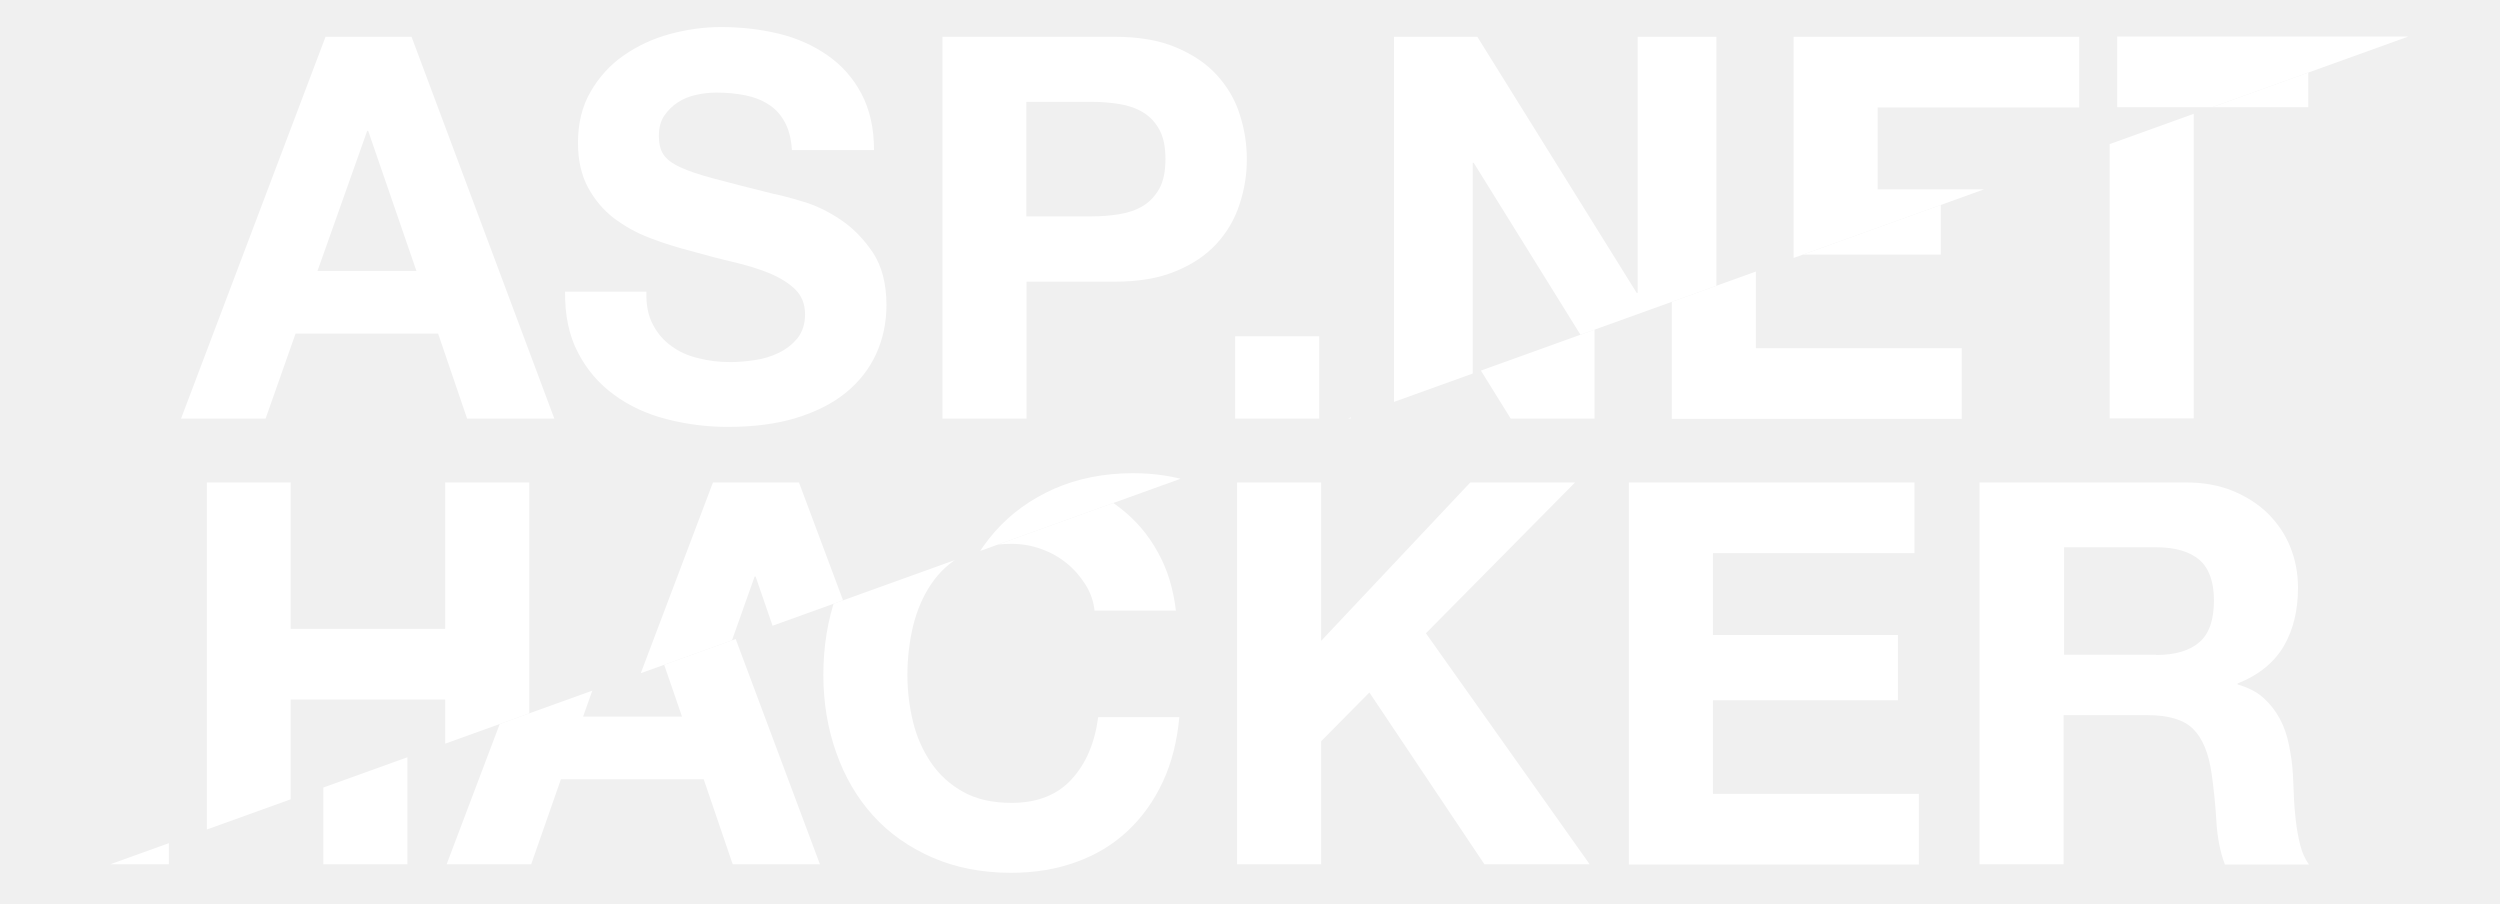
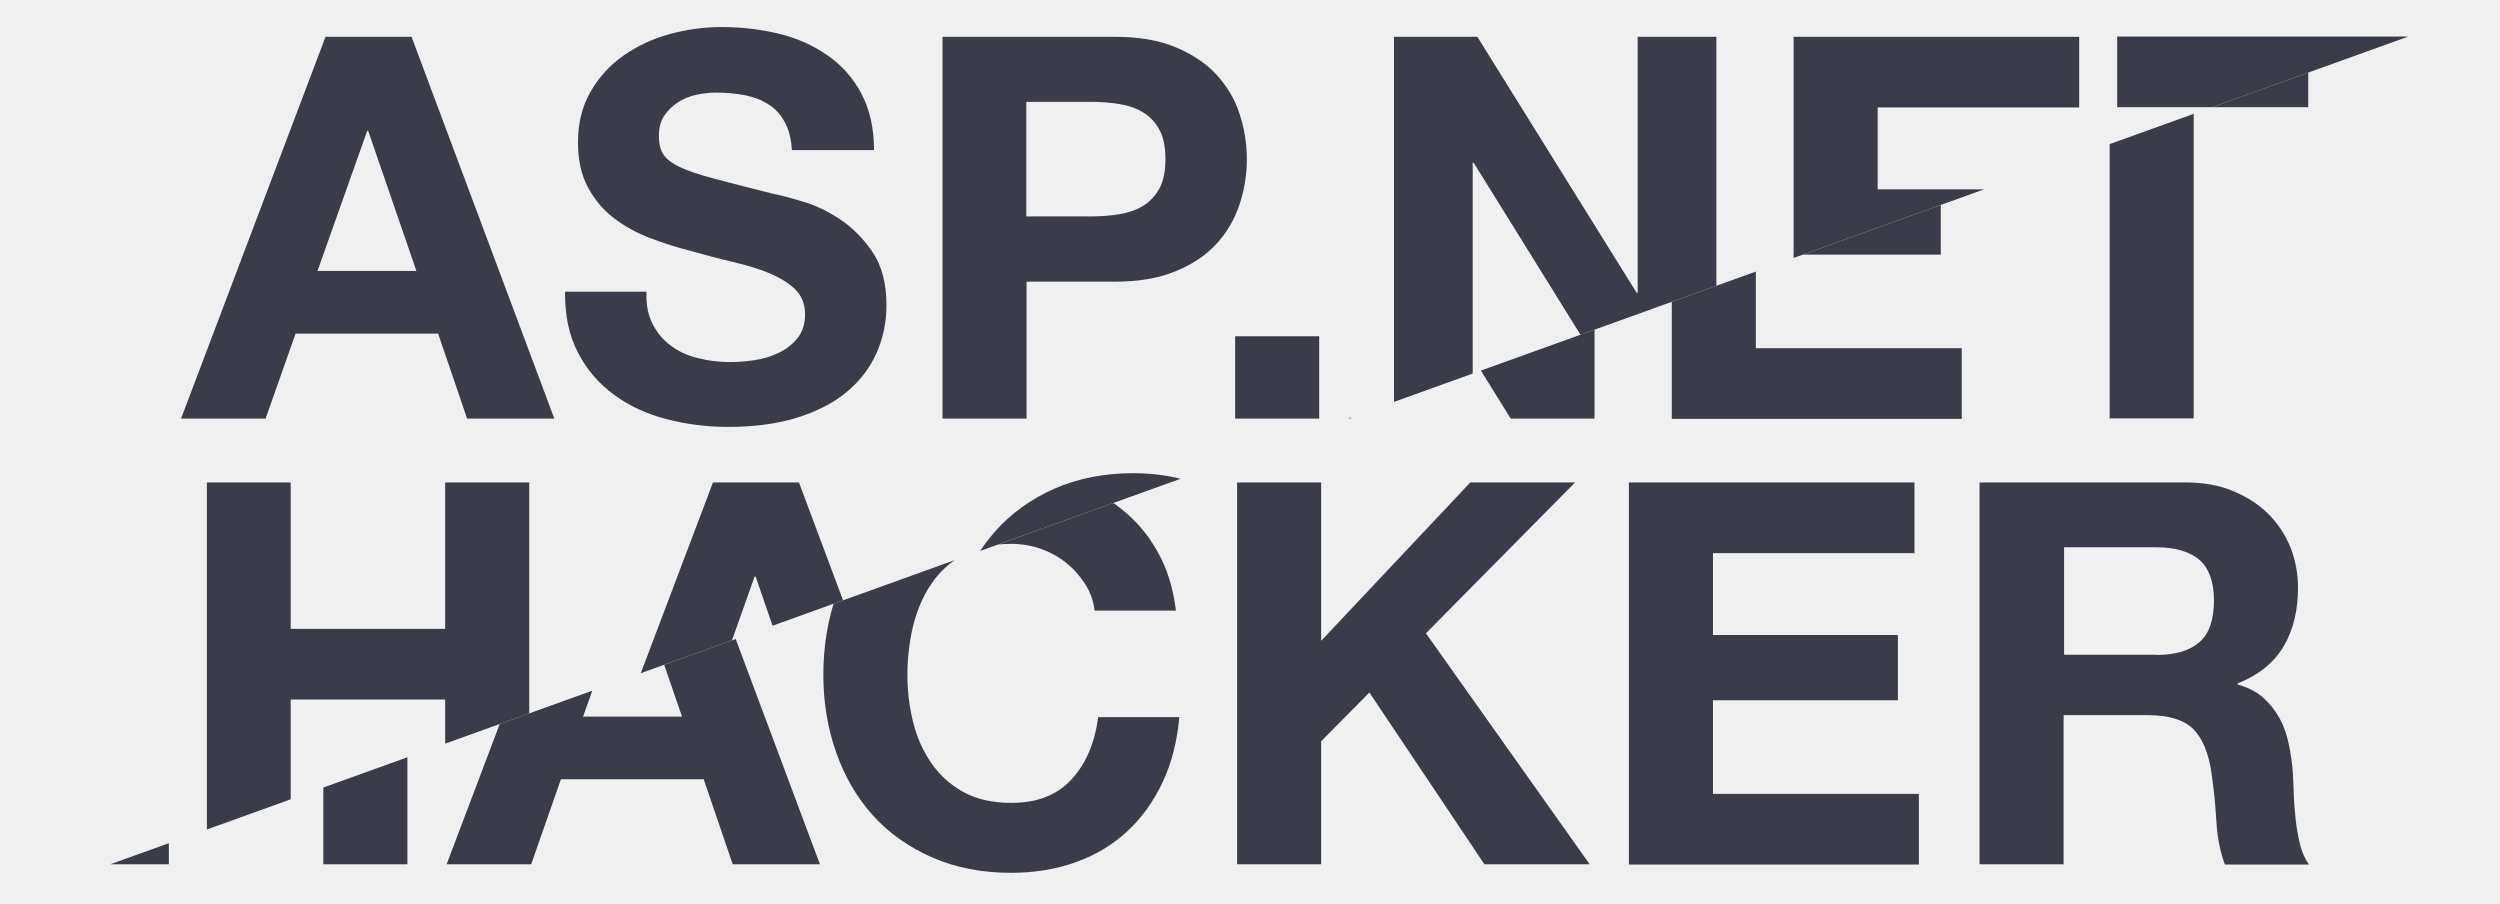
<svg xmlns="http://www.w3.org/2000/svg" xmlns:xlink="http://www.w3.org/1999/xlink" version="1.1" id="Ebene_1" x="0px" y="0px" viewBox="0 0 1026 371" style="enable-background:new 0 0 1026 371;" xml:space="preserve">
  <style type="text/css">

	.st0{clip-path:url(#SVGID_2_);}
	.st2{clip-path:url(#SVGID_4_);}

	.st0 .st1 {
- 		fill:#FFFFFF;
+ 		fill:#3B3C4A;
		transform: translate(25px, 0px);
  		animation: moveLeft 1.5s;
  		animation-fill-mode: both;
	}

	.st2 .st1 {
- 		fill:#FFFFFF;
+ 		fill:#3B3C4A;
		transform: translate(-25px, 0px);
  		animation: moveRight 1.7s;
  		animation-fill-mode: both;
	}

	@keyframes moveLeft {
	  0% {
	    transform: translate(45px,0px);
	  }
	  10% {
	    transform: translate(30px,0px);
	  }
	  30% {
	    transform: translate(-50px,0px);
	  }
	  100% {
	    transform: translate(-10px,0px);
	  }
	}

	@keyframes moveRight {
	  0% {
	    transform: translate(-25px,0px);
	  }
	  10% {
	    transform: translate(-40px,0px);
	  }
	  30% {
	    transform: translate(50px,0px);
	  }
	    100% {
	    transform: translate(10px,0px);
	  }
	}

</style>
  <g>
    <defs>
      <polygon id="SVGID_1_" points="0,371 1030,0 0,0   " />
    </defs>
    <clipPath id="SVGID_2_">
      <use xlink:href="#SVGID_1_" style="overflow:visible;" />
    </clipPath>
    <g class="st0">
      <path class="st1" d="M143.9,15.1l58.6,156.7h-35.8l-11.9-34.9H96.3L84,171.8H49.3l59.3-156.7H143.9z M145.9,111.2l-19.8-57.5h-0.4    l-20.4,57.5H145.9z" />
      <path class="st1" d="M242.9,133.1c1.9,3.7,4.4,6.6,7.6,8.9c3.1,2.3,6.8,4,11.1,5c4.2,1.1,8.6,1.6,13.2,1.6c3.1,0,6.4-0.3,9.9-0.8    c3.5-0.5,6.8-1.5,9.9-3c3.1-1.5,5.6-3.5,7.7-6c2-2.6,3.1-5.8,3.1-9.8c0-4.2-1.4-7.7-4.1-10.3c-2.7-2.6-6.3-4.8-10.6-6.6    c-4.4-1.8-9.4-3.3-14.9-4.6c-5.6-1.3-11.2-2.8-16.9-4.4c-5.9-1.5-11.6-3.3-17.1-5.4c-5.6-2.1-10.5-4.9-14.9-8.2    c-4.4-3.4-7.9-7.6-10.6-12.6c-2.7-5-4.1-11.2-4.1-18.3c0-8,1.7-15,5.2-21c3.4-5.9,7.9-10.9,13.5-14.8c5.6-3.9,11.9-6.9,18.9-8.8    c7-1.9,14-2.9,21.1-2.9c8.2,0,16.1,0.9,23.6,2.7c7.5,1.8,14.2,4.8,20.1,8.9c5.9,4.1,10.5,9.3,13.9,15.7c3.4,6.4,5.2,14.1,5.2,23.2    H300c-0.3-4.7-1.3-8.6-3-11.6c-1.7-3.1-3.9-5.5-6.7-7.2c-2.8-1.8-6-3-9.5-3.7c-3.6-0.7-7.5-1.1-11.7-1.1c-2.8,0-5.6,0.3-8.3,0.9    c-2.8,0.6-5.3,1.6-7.6,3.1c-2.3,1.5-4.1,3.3-5.6,5.5c-1.5,2.2-2.2,5-2.2,8.3c0,3.1,0.6,5.6,1.8,7.5c1.2,1.9,3.5,3.7,6.9,5.3    c3.4,1.6,8.2,3.2,14.3,4.8c6.1,1.6,14,3.7,23.8,6.1c2.9,0.6,7,1.6,12.2,3.2c5.2,1.5,10.4,4,15.5,7.4c5.1,3.4,9.5,7.9,13.3,13.5    c3.7,5.6,5.6,12.8,5.6,21.6c0,7.2-1.4,13.8-4.2,20c-2.8,6.1-6.9,11.4-12.4,15.9c-5.5,4.5-12.3,7.9-20.4,10.4    c-8.1,2.5-17.5,3.7-28.2,3.7c-8.6,0-17-1.1-25.1-3.2c-8.1-2.1-15.3-5.4-21.5-10c-6.2-4.5-11.2-10.3-14.8-17.3    c-3.7-7-5.4-15.4-5.3-25h33.4C240.1,125,241,129.5,242.9,133.1z" />
      <path class="st1" d="M432.5,15.1c9.8,0,18.1,1.4,25,4.3c6.9,2.9,12.5,6.6,16.8,11.3c4.3,4.7,7.5,10,9.4,16c2,6,3,12.2,3,18.7    c0,6.3-1,12.5-3,18.5c-2,6.1-5.1,11.4-9.4,16.1c-4.3,4.7-9.9,8.5-16.8,11.3c-6.9,2.9-15.2,4.3-25,4.3h-36.2v56.2h-34.5V15.1H432.5    z M423,88.8c4,0,7.8-0.3,11.4-0.9c3.7-0.6,6.9-1.7,9.7-3.4c2.8-1.7,5-4.1,6.7-7.1c1.7-3.1,2.5-7.1,2.5-12.1c0-5-0.8-9-2.5-12.1    c-1.7-3.1-3.9-5.4-6.7-7.1c-2.8-1.7-6-2.8-9.7-3.4c-3.7-0.6-7.5-0.9-11.4-0.9h-26.8v47H423z" />
      <path class="st1" d="M516.4,138v33.8h-34.5V138H516.4z" />
      <path class="st1" d="M581.3,15.1l65.4,105.1h0.4V15.1h32.3v156.7H645L579.8,66.8h-0.4v104.9h-32.3V15.1H581.3z" />
      <path class="st1" d="M828.3,15.1v29h-82.7v33.6h75.9v26.8h-75.9v38.4h84.5v29h-119V15.1H828.3z" />
      <path class="st1" d="M843.9,44v-29h128.4v29h-47v127.7h-34.5V44H843.9z" />
      <path class="st1" d="M94.3,198v60.1h63.4V198h34.5v156.7h-34.5v-67.6H94.3v67.6H59.9V198H94.3z" />
      <path class="st1" d="M302.9,198l58.6,156.7h-35.8l-11.9-34.9h-58.6L243,354.7h-34.7L267.6,198H302.9z M304.9,294.1l-19.8-57.5    h-0.4l-20.4,57.5H304.9z" />
      <path class="st1" d="M470.4,239.8c-2.1-3.3-4.6-6.2-7.7-8.7c-3.1-2.5-6.5-4.4-10.4-5.8c-3.9-1.4-7.9-2.1-12.2-2.1    c-7.8,0-14.3,1.5-19.8,4.5c-5.4,3-9.8,7-13.2,12.1c-3.4,5-5.8,10.8-7.4,17.2c-1.5,6.4-2.3,13.1-2.3,20c0,6.6,0.8,13,2.3,19.2    c1.5,6.2,4,11.8,7.4,16.8c3.4,5,7.8,9,13.2,12c5.4,3,12,4.5,19.8,4.5c10.5,0,18.8-3.2,24.7-9.7c5.9-6.4,9.5-14.9,10.9-25.5H509    c-0.9,9.8-3.1,18.7-6.8,26.6c-3.7,7.9-8.5,14.6-14.5,20.2c-6,5.6-13,9.8-21.1,12.7c-8,2.9-16.9,4.4-26.6,4.4    c-12,0-22.8-2.1-32.4-6.3c-9.6-4.2-17.7-9.9-24.3-17.2c-6.6-7.3-11.6-15.9-15.1-25.8c-3.5-9.9-5.3-20.5-5.3-31.9    c0-11.7,1.8-22.6,5.3-32.6c3.5-10,8.6-18.8,15.1-26.2c6.6-7.5,14.7-13.3,24.3-17.6c9.6-4.2,20.4-6.4,32.4-6.4    c8.6,0,16.8,1.2,24.5,3.7c7.7,2.5,14.6,6.1,20.6,10.9c6.1,4.8,11.1,10.6,15,17.7c4,7,6.4,15.1,7.5,24.1h-33.4    C473.8,246.7,472.5,243.1,470.4,239.8z" />
      <path class="st1" d="M567.2,198v65l61.2-65h43l-61.2,61.9l67.2,94.8h-43.2l-47.2-70.5l-19.8,20v50.5h-34.5V198H567.2z" />
      <path class="st1" d="M810.7,198v29h-82.7v33.6h75.9v26.8h-75.9v38.4h84.5v29h-119V198H810.7z" />
      <path class="st1" d="M922.2,198c7,0,13.3,1.1,19,3.4c5.6,2.3,10.5,5.4,14.5,9.3c4,4,7.1,8.5,9.2,13.7c2.1,5.2,3.2,10.8,3.2,16.8    c0,9.2-1.9,17.2-5.8,23.9c-3.9,6.7-10.2,11.9-19,15.4v0.4c4.2,1.2,7.8,3,10.5,5.4s5,5.3,6.8,8.6c1.8,3.3,3,6.9,3.8,10.9    c0.8,4,1.4,7.9,1.6,11.9c0.1,2.5,0.3,5.4,0.4,8.8c0.1,3.4,0.4,6.8,0.8,10.3c0.4,3.5,1,6.8,1.8,10c0.8,3.1,2,5.8,3.6,8h-34.5    c-1.9-5-3.1-10.9-3.5-17.8c-0.4-6.9-1.1-13.5-2-19.8c-1.2-8.2-3.7-14.2-7.5-18c-3.8-3.8-10-5.7-18.7-5.7h-34.5v61.2h-34.5V198    H922.2z M909.9,268.8c7.9,0,13.8-1.8,17.8-5.3c4-3.5,5.9-9.2,5.9-17.1c0-7.6-2-13.1-5.9-16.6c-4-3.4-9.9-5.2-17.8-5.2h-37.8v44.1    H909.9z" />
    </g>
  </g>
  <g>
    <defs>
      <polygon id="SVGID_3_" points="0,371 1022,371 1030,0   " />
    </defs>
    <clipPath id="SVGID_4_">
      <use xlink:href="#SVGID_3_" style="overflow:visible;" />
    </clipPath>
    <g class="st2">
      <path class="st1" d="M143.9,15.1l58.6,156.7h-35.8l-11.9-34.9H96.3L84,171.8H49.3l59.3-156.7H143.9z M145.9,111.2l-19.8-57.5h-0.4    l-20.4,57.5H145.9z" />
      <path class="st1" d="M242.9,133.1c1.9,3.7,4.4,6.6,7.6,8.9c3.1,2.3,6.8,4,11.1,5c4.2,1.1,8.6,1.6,13.2,1.6c3.1,0,6.4-0.3,9.9-0.8    c3.5-0.5,6.8-1.5,9.9-3c3.1-1.5,5.6-3.5,7.7-6c2-2.6,3.1-5.8,3.1-9.8c0-4.2-1.4-7.7-4.1-10.3c-2.7-2.6-6.3-4.8-10.6-6.6    c-4.4-1.8-9.4-3.3-14.9-4.6c-5.6-1.3-11.2-2.8-16.9-4.4c-5.9-1.5-11.6-3.3-17.1-5.4c-5.6-2.1-10.5-4.9-14.9-8.2    c-4.4-3.4-7.9-7.6-10.6-12.6c-2.7-5-4.1-11.2-4.1-18.3c0-8,1.7-15,5.2-21c3.4-5.9,7.9-10.9,13.5-14.8c5.6-3.9,11.9-6.9,18.9-8.8    c7-1.9,14-2.9,21.1-2.9c8.2,0,16.1,0.9,23.6,2.7c7.5,1.8,14.2,4.8,20.1,8.9c5.9,4.1,10.5,9.3,13.9,15.7c3.4,6.4,5.2,14.1,5.2,23.2    H300c-0.3-4.7-1.3-8.6-3-11.6c-1.7-3.1-3.9-5.5-6.7-7.2c-2.8-1.8-6-3-9.5-3.7c-3.6-0.7-7.5-1.1-11.7-1.1c-2.8,0-5.6,0.3-8.3,0.9    c-2.8,0.6-5.3,1.6-7.6,3.1c-2.3,1.5-4.1,3.3-5.6,5.5c-1.5,2.2-2.2,5-2.2,8.3c0,3.1,0.6,5.6,1.8,7.5c1.2,1.9,3.5,3.7,6.9,5.3    c3.4,1.6,8.2,3.2,14.3,4.8c6.1,1.6,14,3.7,23.8,6.1c2.9,0.6,7,1.6,12.2,3.2c5.2,1.5,10.4,4,15.5,7.4c5.1,3.4,9.5,7.9,13.3,13.5    c3.7,5.6,5.6,12.8,5.6,21.6c0,7.2-1.4,13.8-4.2,20c-2.8,6.1-6.9,11.4-12.4,15.9c-5.5,4.5-12.3,7.9-20.4,10.4    c-8.1,2.5-17.5,3.7-28.2,3.7c-8.6,0-17-1.1-25.1-3.2c-8.1-2.1-15.3-5.4-21.5-10c-6.2-4.5-11.2-10.3-14.8-17.3    c-3.7-7-5.4-15.4-5.3-25h33.4C240.1,125,241,129.5,242.9,133.1z" />
      <path class="st1" d="M432.5,15.1c9.8,0,18.1,1.4,25,4.3c6.9,2.9,12.5,6.6,16.8,11.3c4.3,4.7,7.5,10,9.4,16c2,6,3,12.2,3,18.7    c0,6.3-1,12.5-3,18.5c-2,6.1-5.1,11.4-9.4,16.1c-4.3,4.7-9.9,8.5-16.8,11.3c-6.9,2.9-15.2,4.3-25,4.3h-36.2v56.2h-34.5V15.1H432.5    z M423,88.8c4,0,7.8-0.3,11.4-0.9c3.7-0.6,6.9-1.7,9.7-3.4c2.8-1.7,5-4.1,6.7-7.1c1.7-3.1,2.5-7.1,2.5-12.1c0-5-0.8-9-2.5-12.1    c-1.7-3.1-3.9-5.4-6.7-7.1c-2.8-1.7-6-2.8-9.7-3.4c-3.7-0.6-7.5-0.9-11.4-0.9h-26.8v47H423z" />
      <path class="st1" d="M516.4,138v33.8h-34.5V138H516.4z" />
      <path class="st1" d="M581.3,15.1l65.4,105.1h0.4V15.1h32.3v156.7H645L579.8,66.8h-0.4v104.9h-32.3V15.1H581.3z" />
      <path class="st1" d="M828.3,15.1v29h-82.7v33.6h75.9v26.8h-75.9v38.4h84.5v29h-119V15.1H828.3z" />
      <path class="st1" d="M843.9,44v-29h128.4v29h-47v127.7h-34.5V44H843.9z" />
      <path class="st1" d="M94.3,198v60.1h63.4V198h34.5v156.7h-34.5v-67.6H94.3v67.6H59.9V198H94.3z" />
      <path class="st1" d="M302.9,198l58.6,156.7h-35.8l-11.9-34.9h-58.6L243,354.7h-34.7L267.6,198H302.9z M304.9,294.1l-19.8-57.5    h-0.4l-20.4,57.5H304.9z" />
      <path class="st1" d="M470.4,239.8c-2.1-3.3-4.6-6.2-7.7-8.7c-3.1-2.5-6.5-4.4-10.4-5.8c-3.9-1.4-7.9-2.1-12.2-2.1    c-7.8,0-14.3,1.5-19.8,4.5c-5.4,3-9.8,7-13.2,12.1c-3.4,5-5.8,10.8-7.4,17.2c-1.5,6.4-2.3,13.1-2.3,20c0,6.6,0.8,13,2.3,19.2    c1.5,6.2,4,11.8,7.4,16.8c3.4,5,7.8,9,13.2,12c5.4,3,12,4.5,19.8,4.5c10.5,0,18.8-3.2,24.7-9.7c5.9-6.4,9.5-14.9,10.9-25.5H509    c-0.9,9.8-3.1,18.7-6.8,26.6c-3.7,7.9-8.5,14.6-14.5,20.2c-6,5.6-13,9.8-21.1,12.7c-8,2.9-16.9,4.4-26.6,4.4    c-12,0-22.8-2.1-32.4-6.3c-9.6-4.2-17.7-9.9-24.3-17.2c-6.6-7.3-11.6-15.9-15.1-25.8c-3.5-9.9-5.3-20.5-5.3-31.9    c0-11.7,1.8-22.6,5.3-32.6c3.5-10,8.6-18.8,15.1-26.2c6.6-7.5,14.7-13.3,24.3-17.6c9.6-4.2,20.4-6.4,32.4-6.4    c8.6,0,16.8,1.2,24.5,3.7c7.7,2.5,14.6,6.1,20.6,10.9c6.1,4.8,11.1,10.6,15,17.7c4,7,6.4,15.1,7.5,24.1h-33.4    C473.8,246.7,472.5,243.1,470.4,239.8z" />
      <path class="st1" d="M567.2,198v65l61.2-65h43l-61.2,61.9l67.2,94.8h-43.2l-47.2-70.5l-19.8,20v50.5h-34.5V198H567.2z" />
      <path class="st1" d="M810.7,198v29h-82.7v33.6h75.9v26.8h-75.9v38.4h84.5v29h-119V198H810.7z" />
      <path class="st1" d="M922.2,198c7,0,13.3,1.1,19,3.4c5.6,2.3,10.5,5.4,14.5,9.3c4,4,7.1,8.5,9.2,13.7c2.1,5.2,3.2,10.8,3.2,16.8    c0,9.2-1.9,17.2-5.8,23.9c-3.9,6.7-10.2,11.9-19,15.4v0.4c4.2,1.2,7.8,3,10.5,5.4s5,5.3,6.8,8.6c1.8,3.3,3,6.9,3.8,10.9    c0.8,4,1.4,7.9,1.6,11.9c0.1,2.5,0.3,5.4,0.4,8.8c0.1,3.4,0.4,6.8,0.8,10.3c0.4,3.5,1,6.8,1.8,10c0.8,3.1,2,5.8,3.6,8h-34.5    c-1.9-5-3.1-10.9-3.5-17.8c-0.4-6.9-1.1-13.5-2-19.8c-1.2-8.2-3.7-14.2-7.5-18c-3.8-3.8-10-5.7-18.7-5.7h-34.5v61.2h-34.5V198    H922.2z M909.9,268.8c7.9,0,13.8-1.8,17.8-5.3c4-3.5,5.9-9.2,5.9-17.1c0-7.6-2-13.1-5.9-16.6c-4-3.4-9.9-5.2-17.8-5.2h-37.8v44.1    H909.9z" />
    </g>
  </g>
</svg>
